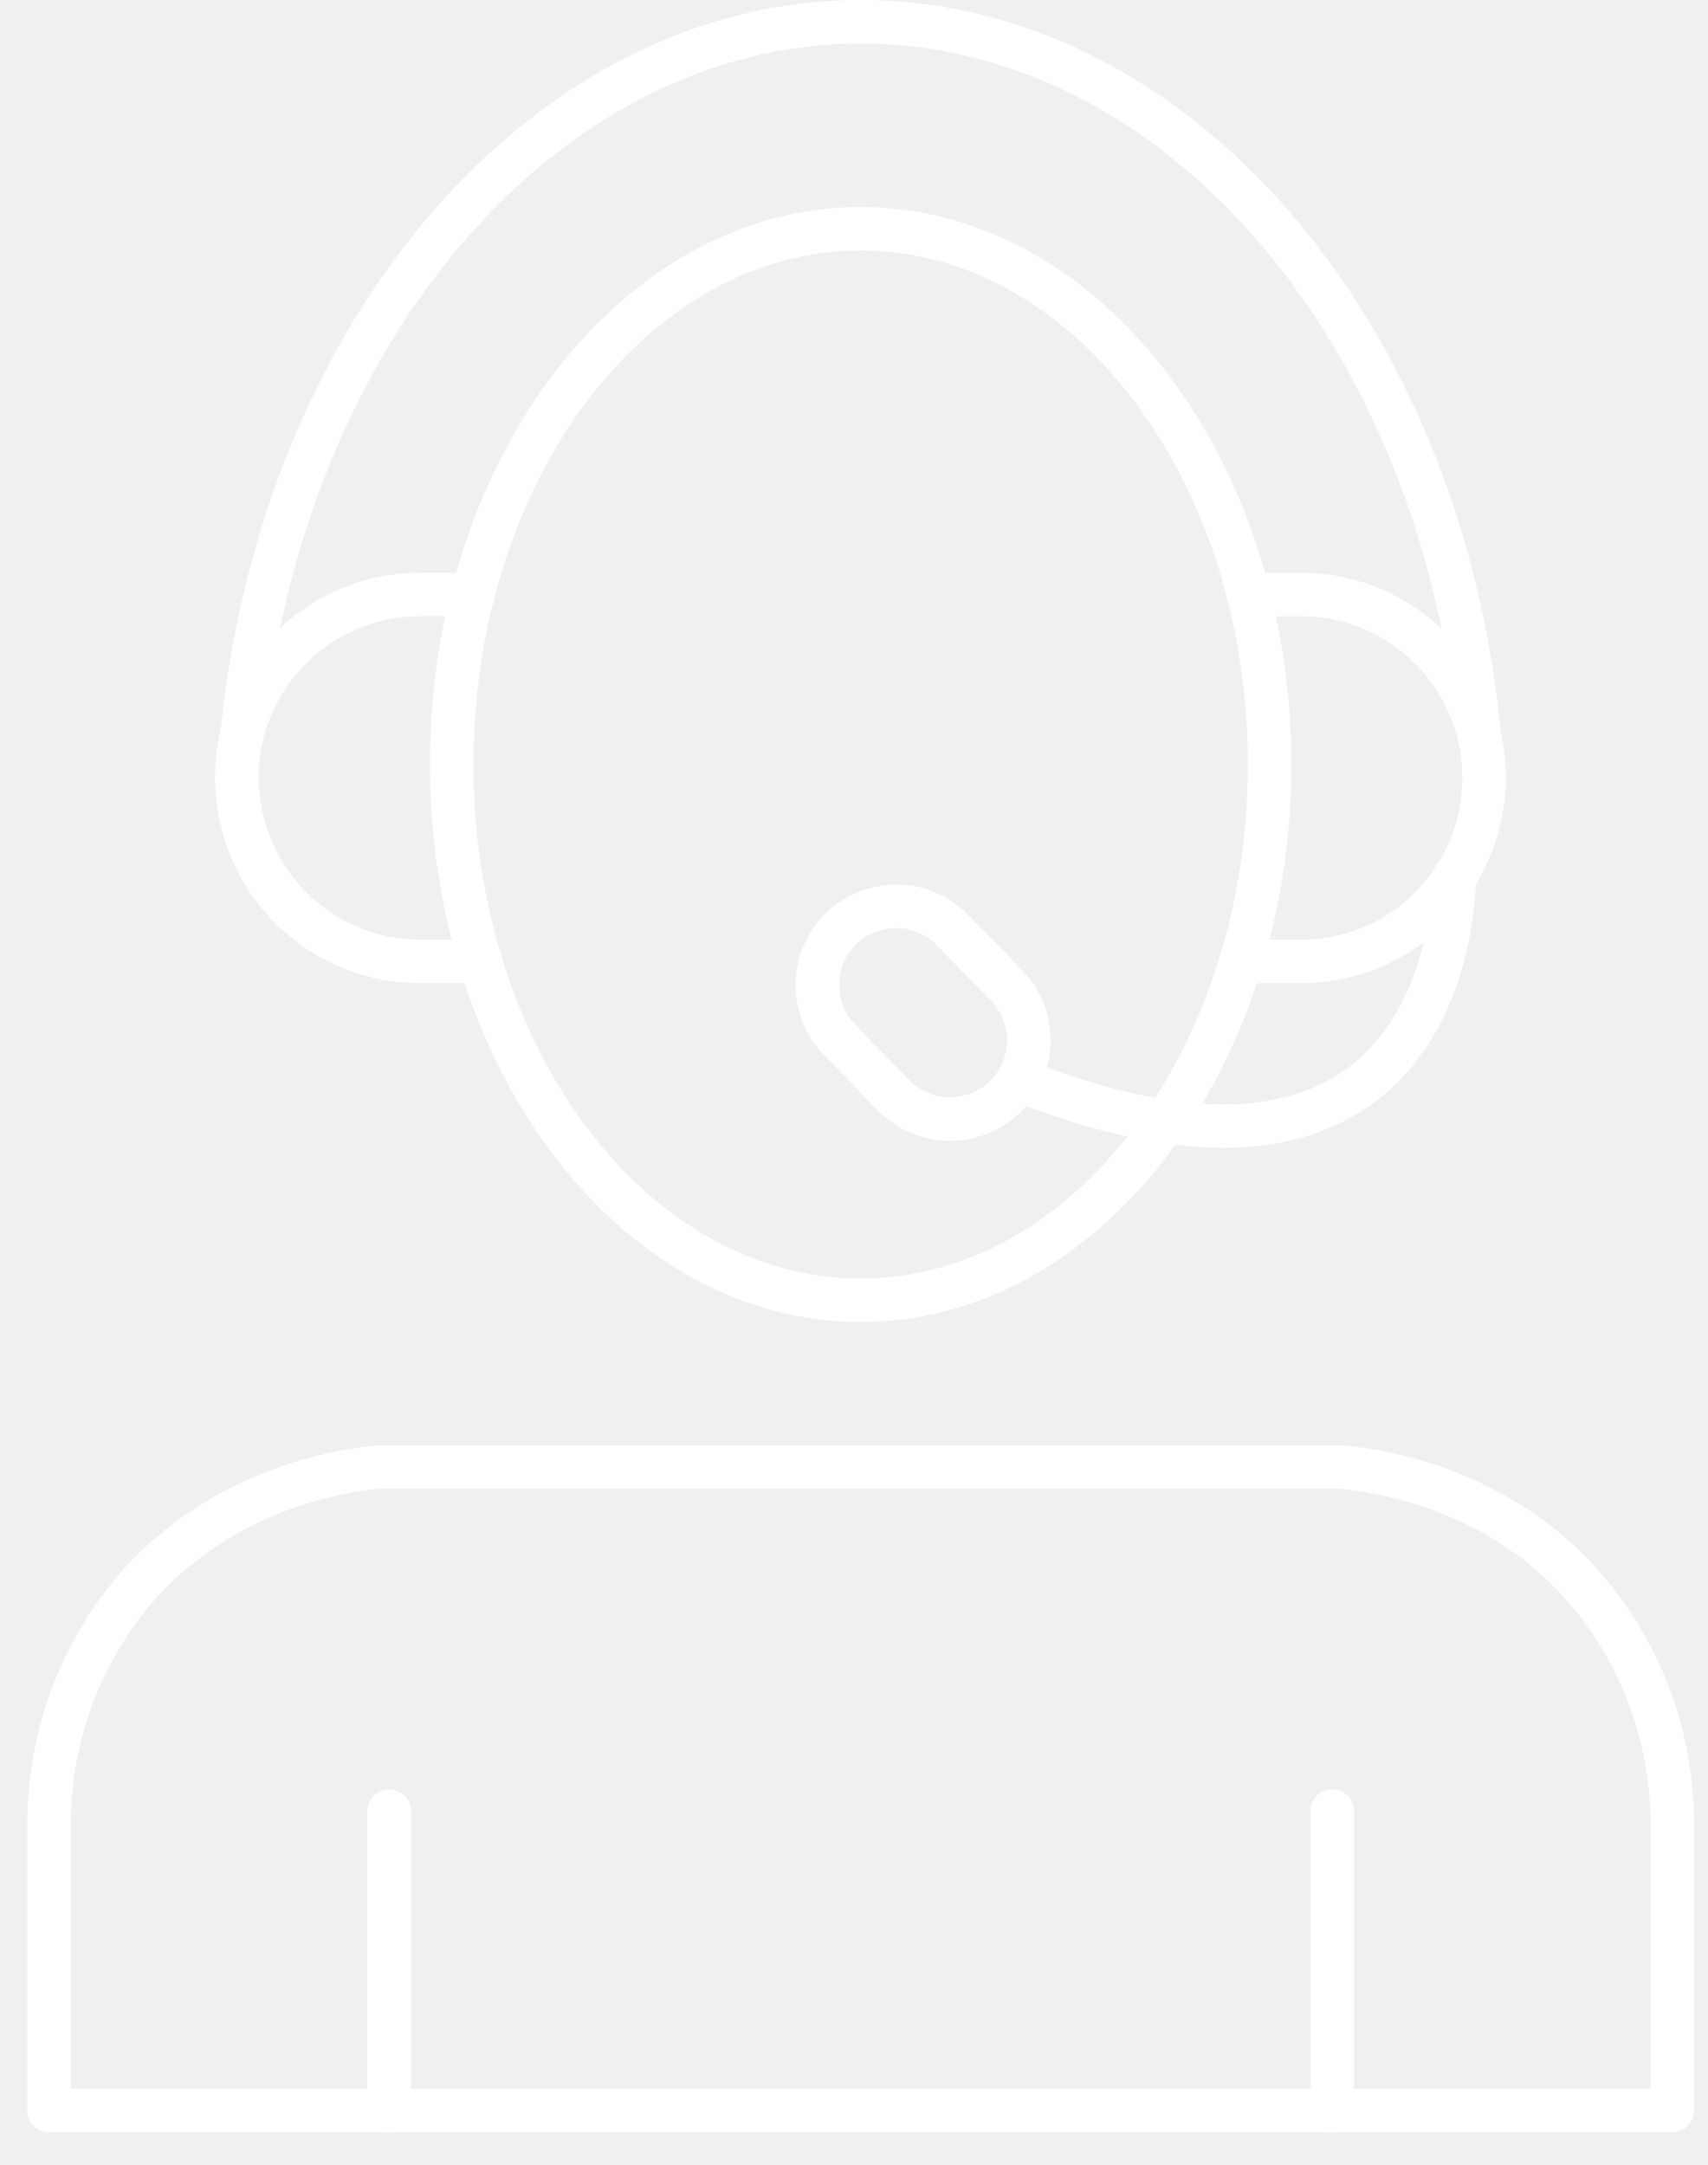
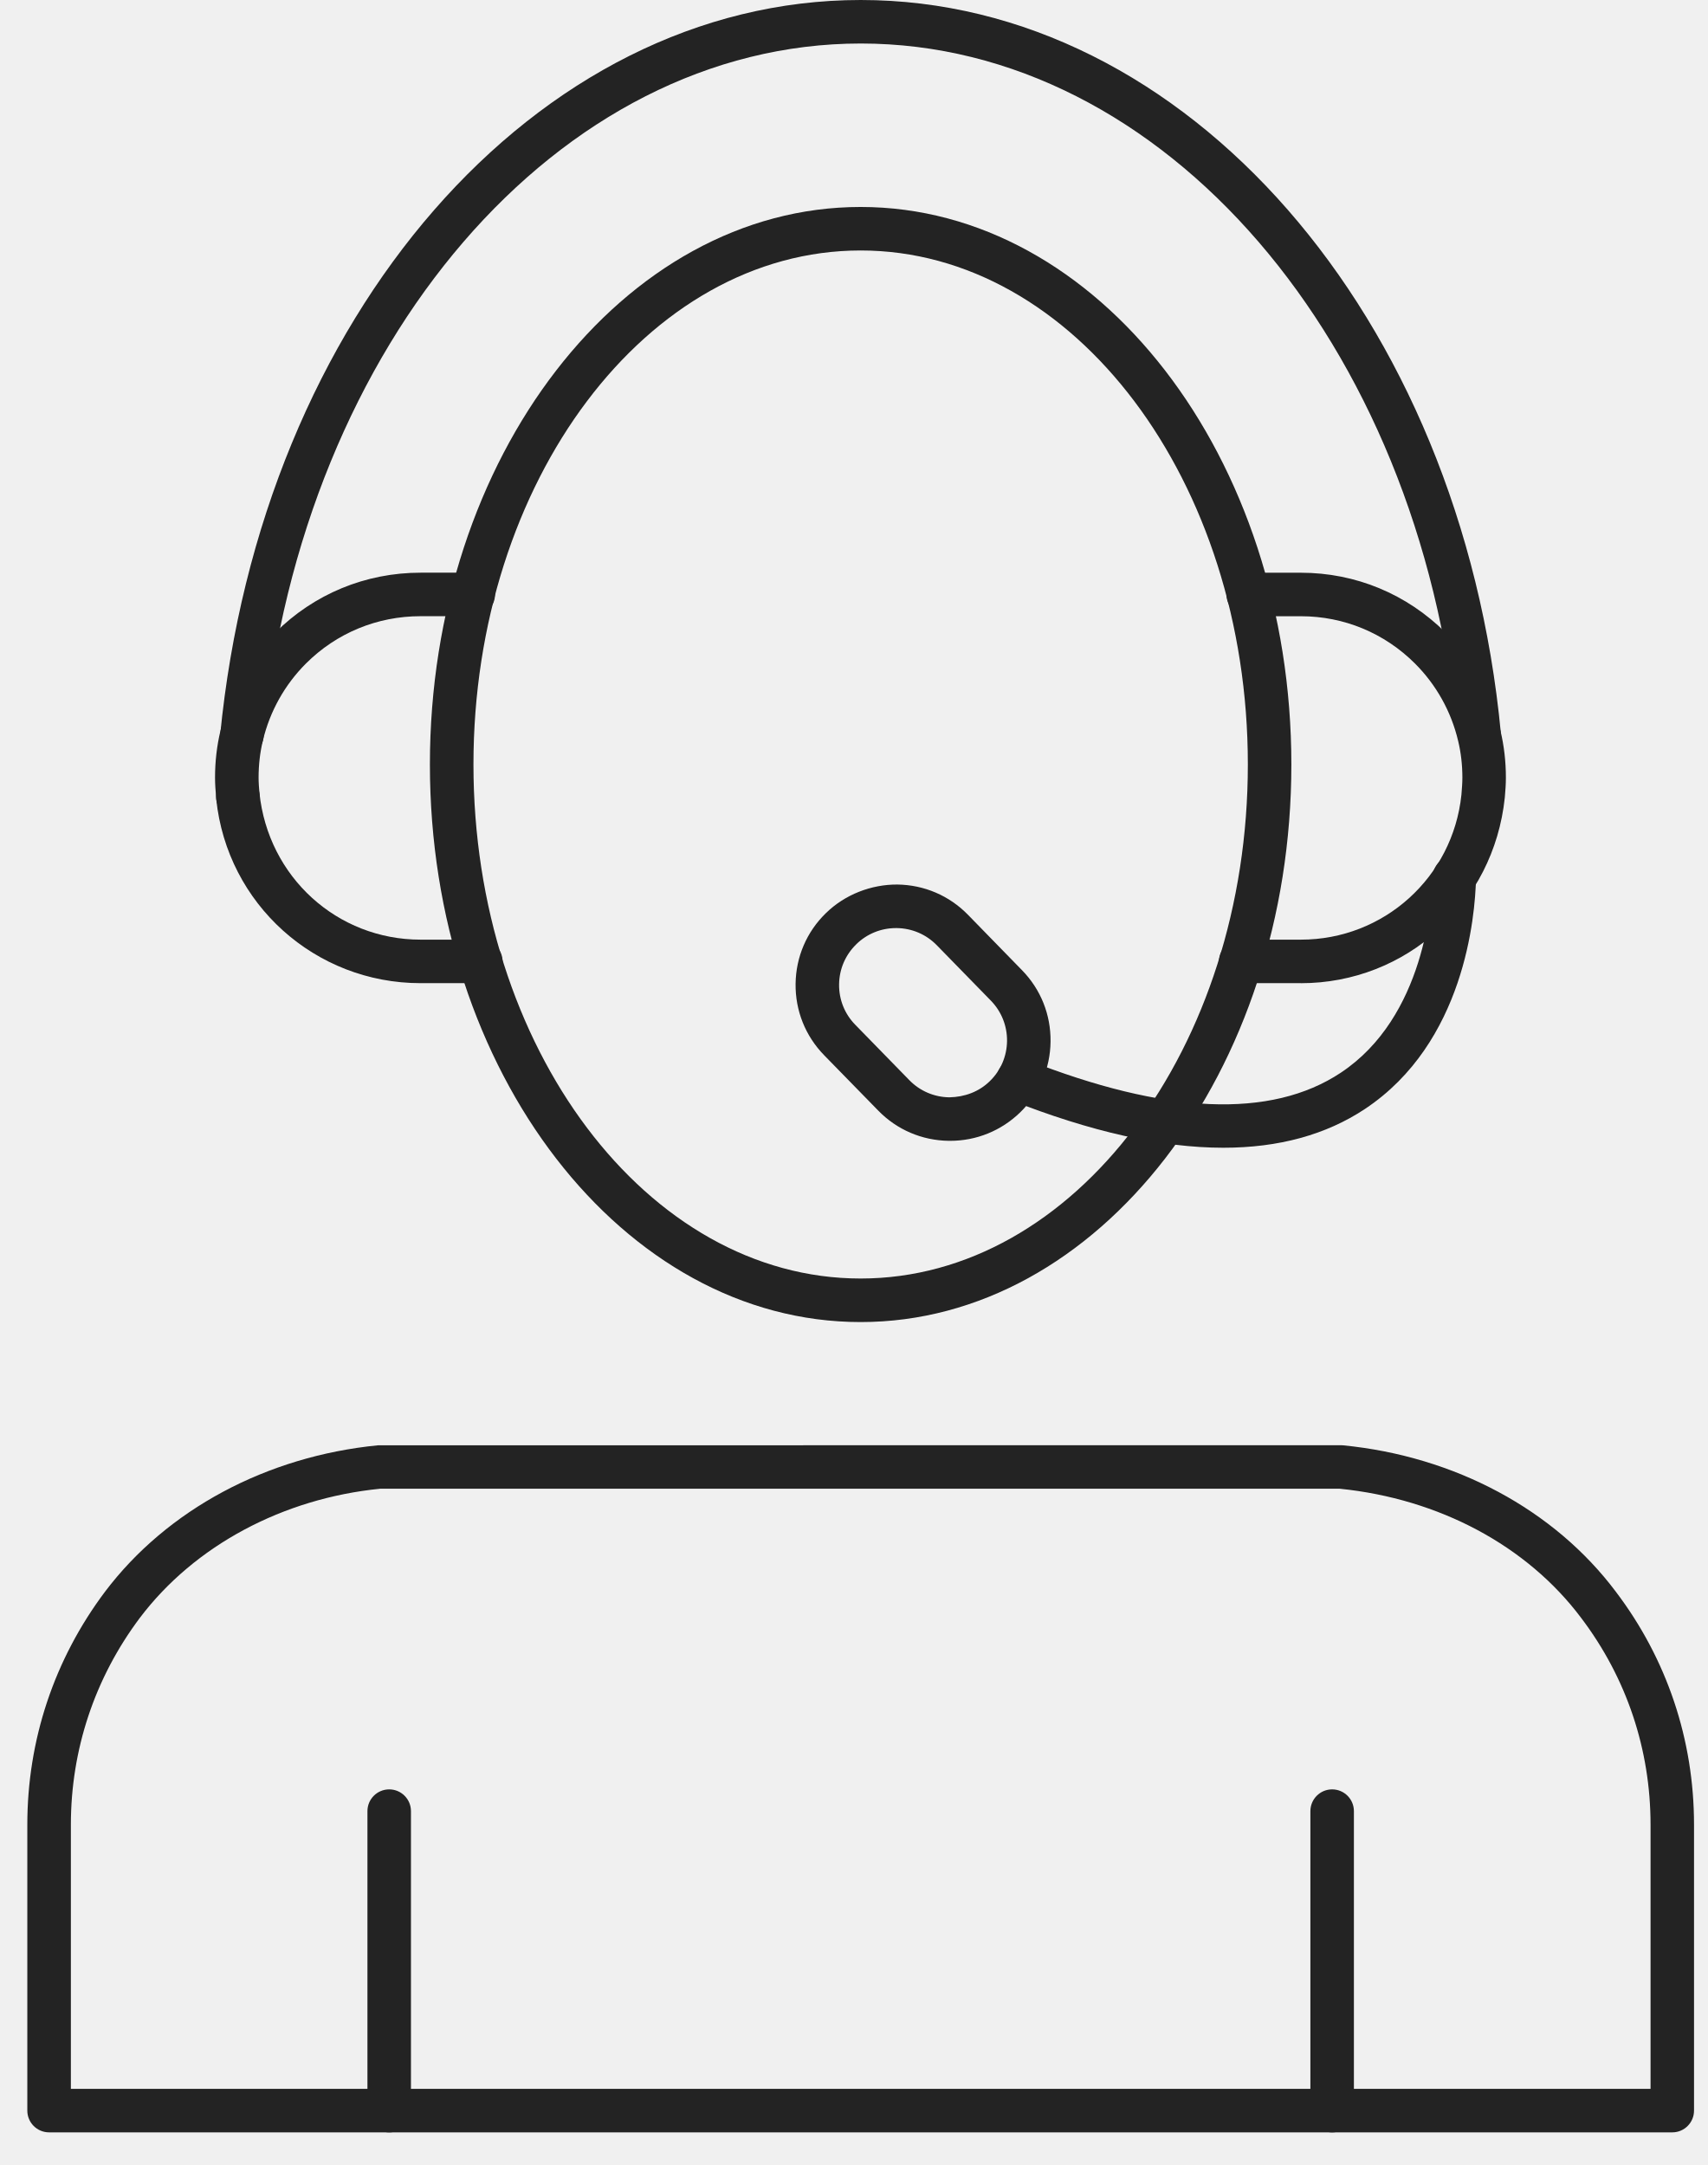
<svg xmlns="http://www.w3.org/2000/svg" width="41" height="52" viewBox="0 0 41 52" fill="none">
-   <path d="M40.159 51.216H1.179C0.89 51.216 0.656 50.982 0.656 50.693V43.828C0.656 41.794 1.301 39.857 2.522 38.23C4.012 36.258 6.4 34.978 9.077 34.714L32.198 34.712C32.215 34.712 32.233 34.713 32.249 34.714C34.937 34.977 37.326 36.259 38.804 38.23C40.032 39.85 40.682 41.786 40.682 43.828L40.682 50.693C40.682 50.982 40.448 51.216 40.16 51.216H40.159ZM1.702 50.171H39.638V43.828C39.638 42.017 39.062 40.299 37.971 38.859C36.672 37.126 34.56 35.998 32.174 35.757H9.129C6.794 35.99 4.671 37.121 3.358 38.859C2.276 40.303 1.702 42.022 1.702 43.828L1.702 50.171Z" fill="white" />
-   <path d="M29.378 27.567C27.904 27.567 26.195 27.184 24.26 26.42C23.992 26.314 23.86 26.011 23.966 25.742C24.073 25.474 24.376 25.34 24.645 25.448C27.983 26.768 30.526 26.876 32.199 25.765C34.223 24.423 34.389 21.63 34.401 21.083C34.407 20.795 34.627 20.546 34.935 20.572C35.224 20.579 35.453 20.818 35.446 21.107C35.425 22.002 35.172 25.048 32.777 26.637C31.842 27.257 30.705 27.567 29.378 27.567Z" fill="white" />
-   <path d="M31.241 23.614H29.796C29.507 23.614 29.273 23.381 29.273 23.092C29.273 22.803 29.507 22.569 29.796 22.569H31.241C33.232 22.569 34.889 21.073 35.096 19.089C35.108 18.934 35.119 18.811 35.119 18.678C35.119 18.373 35.085 18.075 35.017 17.795C34.85 17.089 34.491 16.447 33.982 15.938C33.248 15.205 32.275 14.801 31.241 14.801H29.976C29.687 14.801 29.454 14.567 29.454 14.278C29.454 13.99 29.687 13.756 29.976 13.756H31.241C32.554 13.756 33.789 14.268 34.72 15.199C35.367 15.845 35.821 16.659 36.034 17.552C36.12 17.911 36.164 18.291 36.164 18.679C36.164 18.842 36.152 18.993 36.138 19.155C35.872 21.715 33.768 23.615 31.241 23.615L31.241 23.614Z" fill="white" />
-   <path d="M20.668 31.754C14.964 31.754 10.324 25.745 10.324 18.362C10.324 10.978 14.965 4.971 20.668 4.971C26.372 4.971 31.012 10.978 31.012 18.362C31.012 25.746 26.372 31.754 20.668 31.754ZM20.668 6.016C15.541 6.016 11.37 11.554 11.37 18.361C11.37 25.169 15.541 30.708 20.668 30.708C25.795 30.708 29.967 25.169 29.967 18.361C29.967 11.554 25.795 6.016 20.668 6.016Z" fill="white" />
-   <path d="M5.807 18.188C5.799 18.188 5.79 18.188 5.782 18.187C5.504 18.173 5.285 17.954 5.285 17.675C6.265 7.568 12.878 0 20.67 0C28.478 0 35.087 7.569 36.043 17.605L35.523 17.675L35 17.655C34.099 8.207 27.937 1.045 20.671 1.045C13.419 1.045 7.253 8.207 6.329 17.705C6.302 17.974 6.076 18.187 5.808 18.187L5.807 18.188Z" fill="white" />
-   <path d="M5.714 19.657C5.425 19.657 5.191 19.428 5.191 19.139V19.129C5.191 18.84 5.425 18.606 5.714 18.606C6.003 18.606 6.236 18.84 6.236 19.129C6.236 19.418 6.003 19.657 5.714 19.657Z" fill="white" />
-   <path d="M11.546 23.614H10.1C7.566 23.614 5.456 21.714 5.193 19.196C5.175 18.975 5.164 18.831 5.164 18.677C5.164 18.29 5.208 17.91 5.295 17.549C5.507 16.658 5.961 15.844 6.608 15.198C7.539 14.267 8.779 13.755 10.1 13.755H11.366C11.654 13.755 11.888 13.989 11.888 14.277C11.888 14.566 11.654 14.8 11.366 14.8H10.1C9.058 14.8 8.081 15.204 7.347 15.937C6.838 16.446 6.479 17.088 6.312 17.792C6.244 18.074 6.21 18.372 6.21 18.677C6.21 18.802 6.22 18.917 6.23 19.04C6.44 21.072 8.103 22.569 10.1 22.569H11.546C11.835 22.569 12.069 22.803 12.069 23.091C12.069 23.38 11.835 23.614 11.546 23.614Z" fill="white" />
-   <path d="M22.817 27.401H22.786C22.142 27.393 21.538 27.135 21.089 26.673L19.792 25.345C19.341 24.883 19.098 24.274 19.106 23.629C19.114 22.985 19.372 22.381 19.834 21.932C20.295 21.481 20.927 21.242 21.549 21.245C22.193 21.253 22.797 21.511 23.247 21.973L24.543 23.302C24.994 23.763 25.237 24.372 25.229 25.017C25.222 25.662 24.963 26.265 24.502 26.715C24.047 27.158 23.45 27.401 22.817 27.401ZM21.518 22.291C21.159 22.291 20.821 22.428 20.563 22.68V22.681C20.302 22.935 20.155 23.277 20.151 23.642C20.146 24.008 20.284 24.353 20.54 24.614L21.837 25.943C22.092 26.205 22.434 26.351 22.799 26.356C23.166 26.349 23.51 26.223 23.771 25.967C24.033 25.712 24.179 25.37 24.184 25.005C24.188 24.64 24.05 24.294 23.795 24.033L22.498 22.704C22.243 22.442 21.901 22.296 21.536 22.291C21.53 22.291 21.524 22.291 21.518 22.291Z" fill="white" />
-   <path d="M9.347 51.217C9.058 51.217 8.824 50.983 8.824 50.694V43.501C8.824 43.212 9.058 42.978 9.347 42.978C9.635 42.978 9.869 43.212 9.869 43.501V50.694C9.869 50.983 9.636 51.217 9.347 51.217Z" fill="white" />
-   <path d="M31.991 51.217C31.703 51.217 31.469 50.983 31.469 50.694V43.501C31.469 43.212 31.703 42.978 31.991 42.978C32.28 42.978 32.514 43.212 32.514 43.501V50.694C32.514 50.983 32.28 51.217 31.991 51.217Z" fill="white" />
+   <path d="M40.159 51.216H1.179C0.89 51.216 0.656 50.982 0.656 50.693V43.828C0.656 41.794 1.301 39.857 2.522 38.23C4.012 36.258 6.4 34.978 9.077 34.714L32.198 34.712C32.215 34.712 32.233 34.713 32.249 34.714C34.937 34.977 37.326 36.259 38.804 38.23C40.032 39.85 40.682 41.786 40.682 43.828L40.682 50.693C40.682 50.982 40.448 51.216 40.16 51.216H40.159ZM1.702 50.171H39.638V43.828C39.638 42.017 39.062 40.299 37.971 38.859C36.672 37.126 34.56 35.998 32.174 35.757H9.129C6.794 35.99 4.671 37.121 3.358 38.859C2.276 40.303 1.702 42.022 1.702 43.828L1.702 50.171Z" fill="#232323" />
+   <path d="M29.378 27.567C27.904 27.567 26.195 27.184 24.26 26.42C23.992 26.314 23.86 26.011 23.966 25.742C24.073 25.474 24.376 25.34 24.645 25.448C27.983 26.768 30.526 26.876 32.199 25.765C34.223 24.423 34.389 21.63 34.401 21.083C34.407 20.795 34.627 20.546 34.935 20.572C35.224 20.579 35.453 20.818 35.446 21.107C35.425 22.002 35.172 25.048 32.777 26.637C31.842 27.257 30.705 27.567 29.378 27.567Z" fill="#232323" />
+   <path d="M31.241 23.614H29.796C29.507 23.614 29.273 23.381 29.273 23.092C29.273 22.803 29.507 22.569 29.796 22.569H31.241C33.232 22.569 34.889 21.073 35.096 19.089C35.108 18.934 35.119 18.811 35.119 18.678C35.119 18.373 35.085 18.075 35.017 17.795C34.85 17.089 34.491 16.447 33.982 15.938C33.248 15.205 32.275 14.801 31.241 14.801H29.976C29.687 14.801 29.454 14.567 29.454 14.278C29.454 13.99 29.687 13.756 29.976 13.756H31.241C32.554 13.756 33.789 14.268 34.72 15.199C35.367 15.845 35.821 16.659 36.034 17.552C36.12 17.911 36.164 18.291 36.164 18.679C36.164 18.842 36.152 18.993 36.138 19.155C35.872 21.715 33.768 23.615 31.241 23.615L31.241 23.614Z" fill="#232323" />
+   <path d="M20.668 31.754C14.964 31.754 10.324 25.745 10.324 18.362C10.324 10.978 14.965 4.971 20.668 4.971C26.372 4.971 31.012 10.978 31.012 18.362C31.012 25.746 26.372 31.754 20.668 31.754ZM20.668 6.016C15.541 6.016 11.37 11.554 11.37 18.361C11.37 25.169 15.541 30.708 20.668 30.708C25.795 30.708 29.967 25.169 29.967 18.361C29.967 11.554 25.795 6.016 20.668 6.016Z" fill="#232323" />
+   <path d="M5.807 18.188C5.799 18.188 5.79 18.188 5.782 18.187C5.504 18.173 5.285 17.954 5.285 17.675C6.265 7.568 12.878 0 20.67 0C28.478 0 35.087 7.569 36.043 17.605L35.523 17.675L35 17.655C34.099 8.207 27.937 1.045 20.671 1.045C13.419 1.045 7.253 8.207 6.329 17.705C6.302 17.974 6.076 18.187 5.808 18.187L5.807 18.188Z" fill="#232323" />
+   <path d="M5.714 19.657C5.425 19.657 5.191 19.428 5.191 19.139V19.129C5.191 18.84 5.425 18.606 5.714 18.606C6.003 18.606 6.236 18.84 6.236 19.129C6.236 19.418 6.003 19.657 5.714 19.657Z" fill="#232323" />
+   <path d="M11.546 23.614H10.1C7.566 23.614 5.456 21.714 5.193 19.196C5.175 18.975 5.164 18.831 5.164 18.677C5.164 18.29 5.208 17.91 5.295 17.549C5.507 16.658 5.961 15.844 6.608 15.198C7.539 14.267 8.779 13.755 10.1 13.755H11.366C11.654 13.755 11.888 13.989 11.888 14.277C11.888 14.566 11.654 14.8 11.366 14.8H10.1C9.058 14.8 8.081 15.204 7.347 15.937C6.838 16.446 6.479 17.088 6.312 17.792C6.244 18.074 6.21 18.372 6.21 18.677C6.21 18.802 6.22 18.917 6.23 19.04C6.44 21.072 8.103 22.569 10.1 22.569H11.546C11.835 22.569 12.069 22.803 12.069 23.091C12.069 23.38 11.835 23.614 11.546 23.614Z" fill="#232323" />
+   <path d="M22.817 27.401H22.786C22.142 27.393 21.538 27.135 21.089 26.673L19.792 25.345C19.341 24.883 19.098 24.274 19.106 23.629C19.114 22.985 19.372 22.381 19.834 21.932C20.295 21.481 20.927 21.242 21.549 21.245C22.193 21.253 22.797 21.511 23.247 21.973L24.543 23.302C24.994 23.763 25.237 24.372 25.229 25.017C25.222 25.662 24.963 26.265 24.502 26.715C24.047 27.158 23.45 27.401 22.817 27.401ZM21.518 22.291C21.159 22.291 20.821 22.428 20.563 22.68V22.681C20.302 22.935 20.155 23.277 20.151 23.642C20.146 24.008 20.284 24.353 20.54 24.614L21.837 25.943C22.092 26.205 22.434 26.351 22.799 26.356C23.166 26.349 23.51 26.223 23.771 25.967C24.033 25.712 24.179 25.37 24.184 25.005C24.188 24.64 24.05 24.294 23.795 24.033L22.498 22.704C22.243 22.442 21.901 22.296 21.536 22.291C21.53 22.291 21.524 22.291 21.518 22.291Z" fill="#232323" />
+   <path d="M9.347 51.217C9.058 51.217 8.824 50.983 8.824 50.694V43.501C8.824 43.212 9.058 42.978 9.347 42.978C9.635 42.978 9.869 43.212 9.869 43.501V50.694C9.869 50.983 9.636 51.217 9.347 51.217Z" fill="#232323" />
+   <path d="M31.991 51.217C31.703 51.217 31.469 50.983 31.469 50.694V43.501C31.469 43.212 31.703 42.978 31.991 42.978C32.28 42.978 32.514 43.212 32.514 43.501V50.694C32.514 50.983 32.28 51.217 31.991 51.217Z" fill="#232323" />
</svg>
